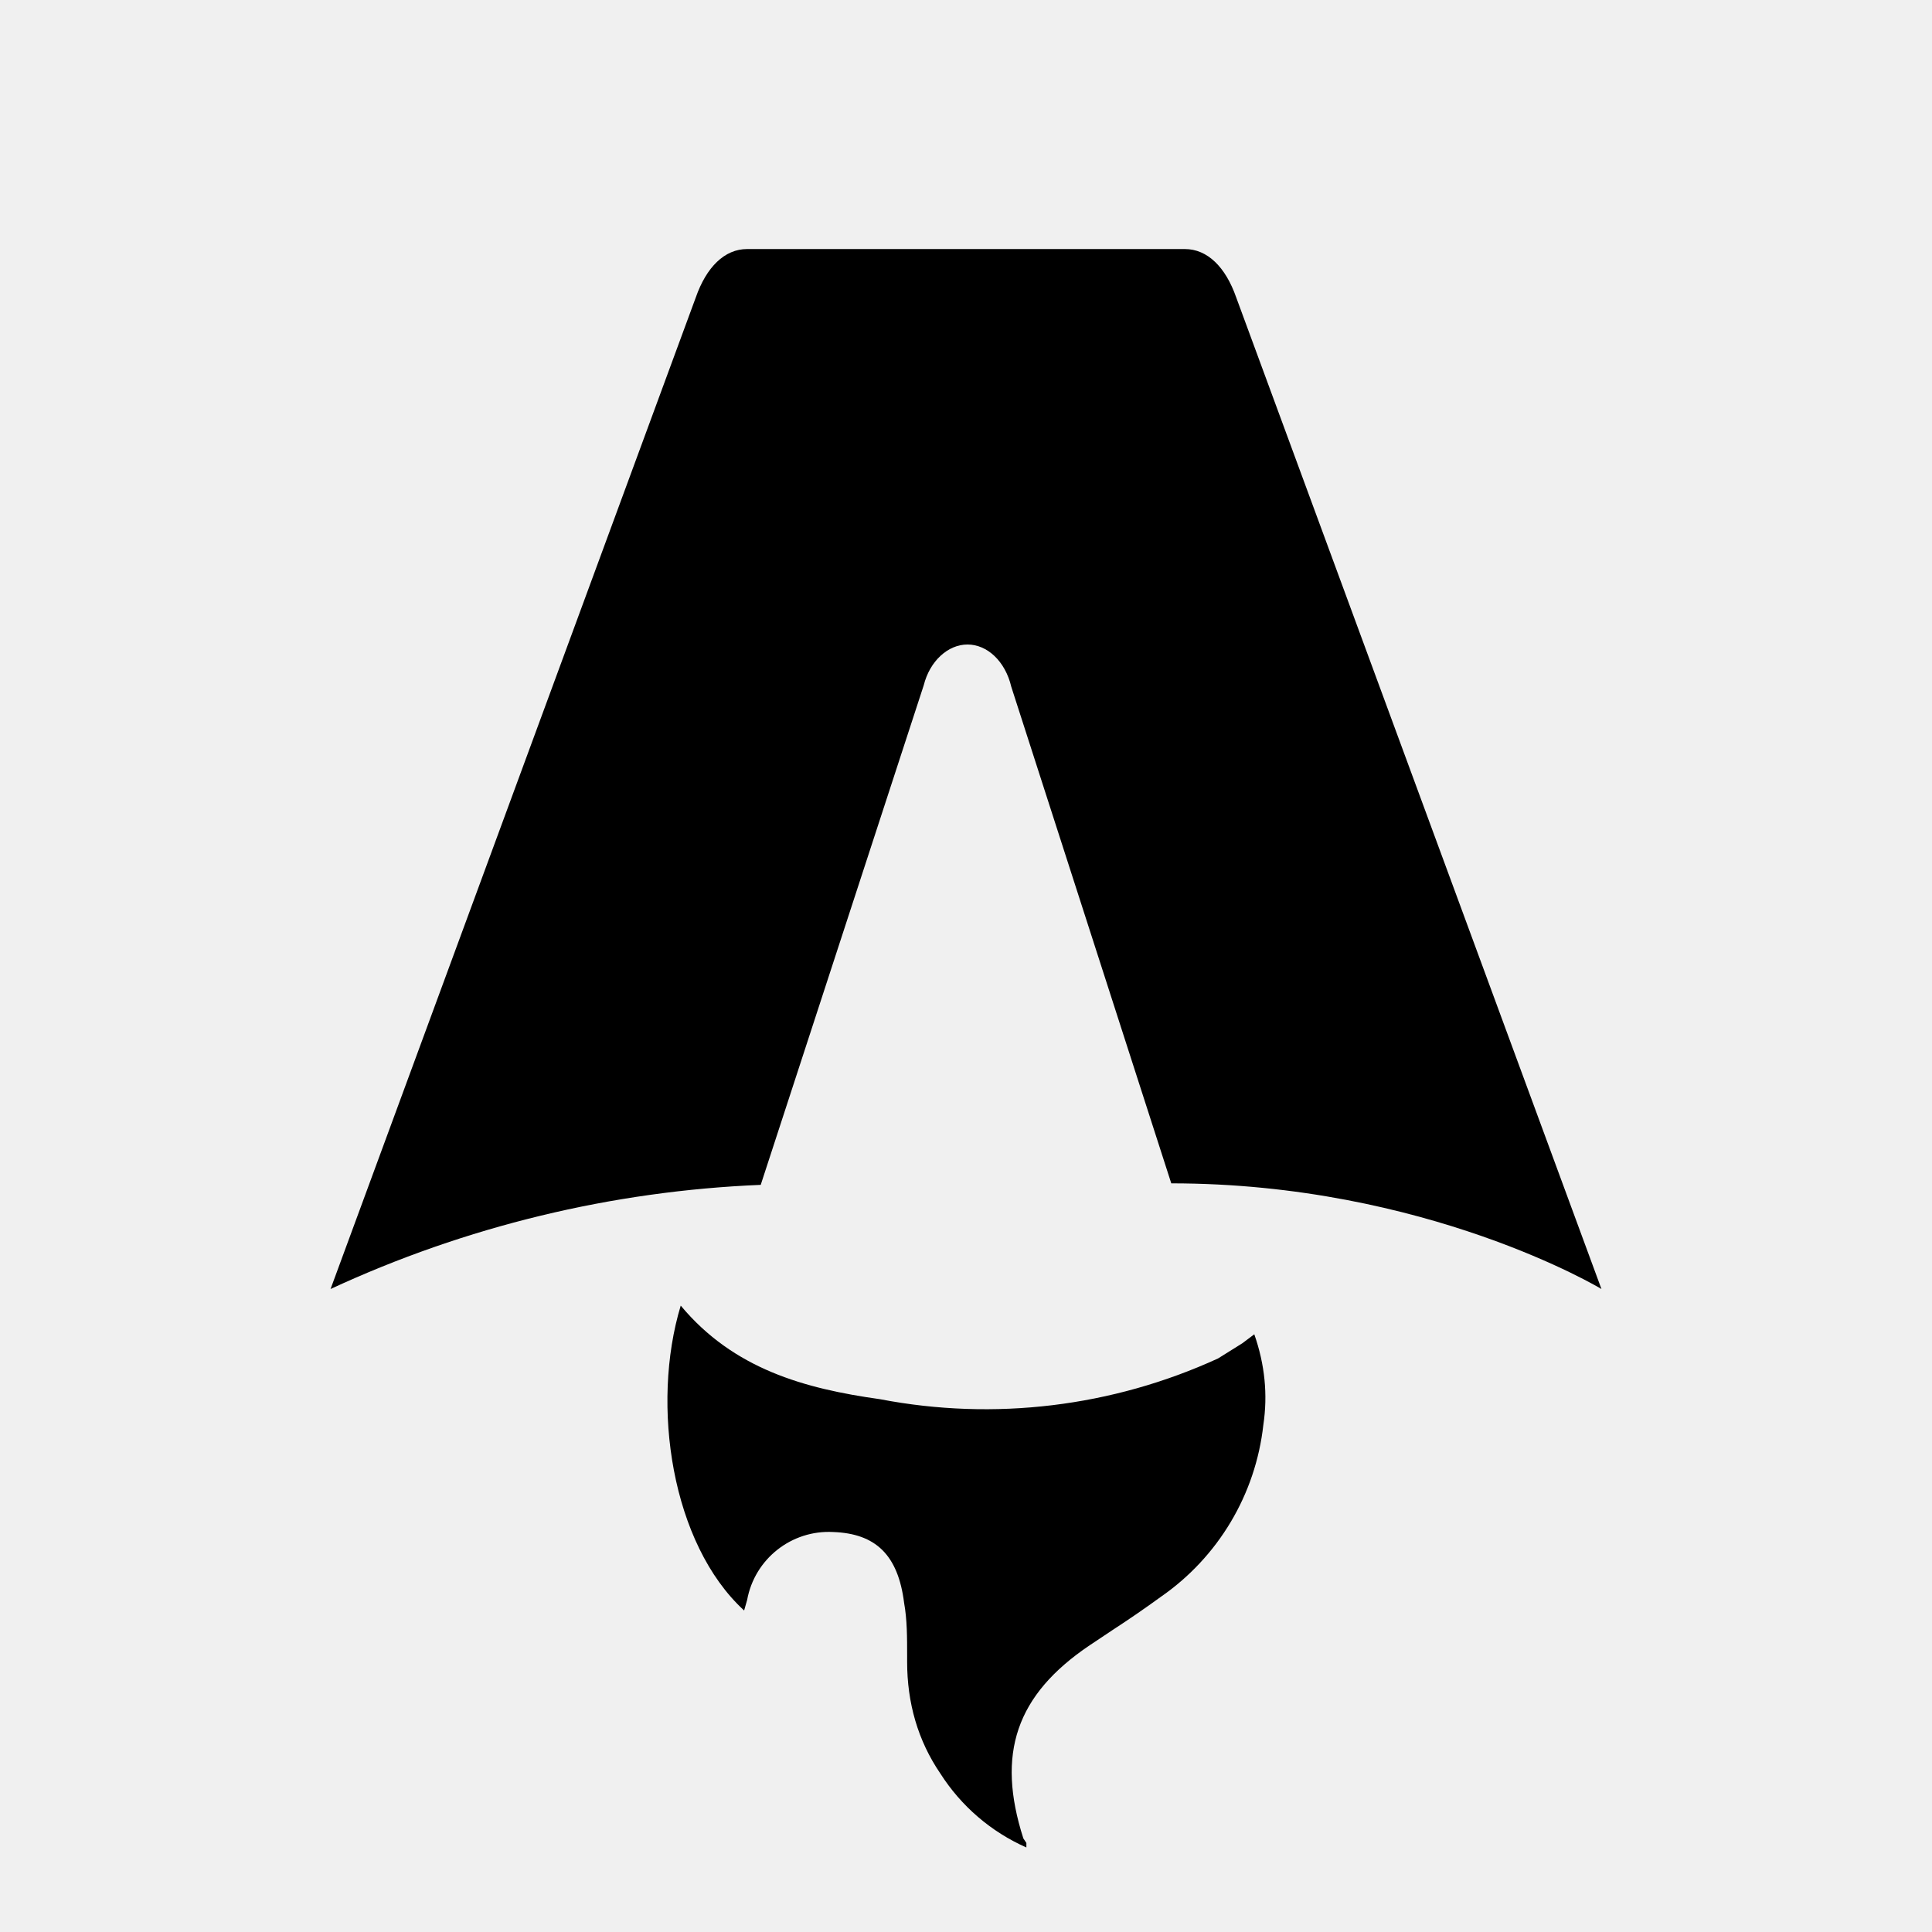
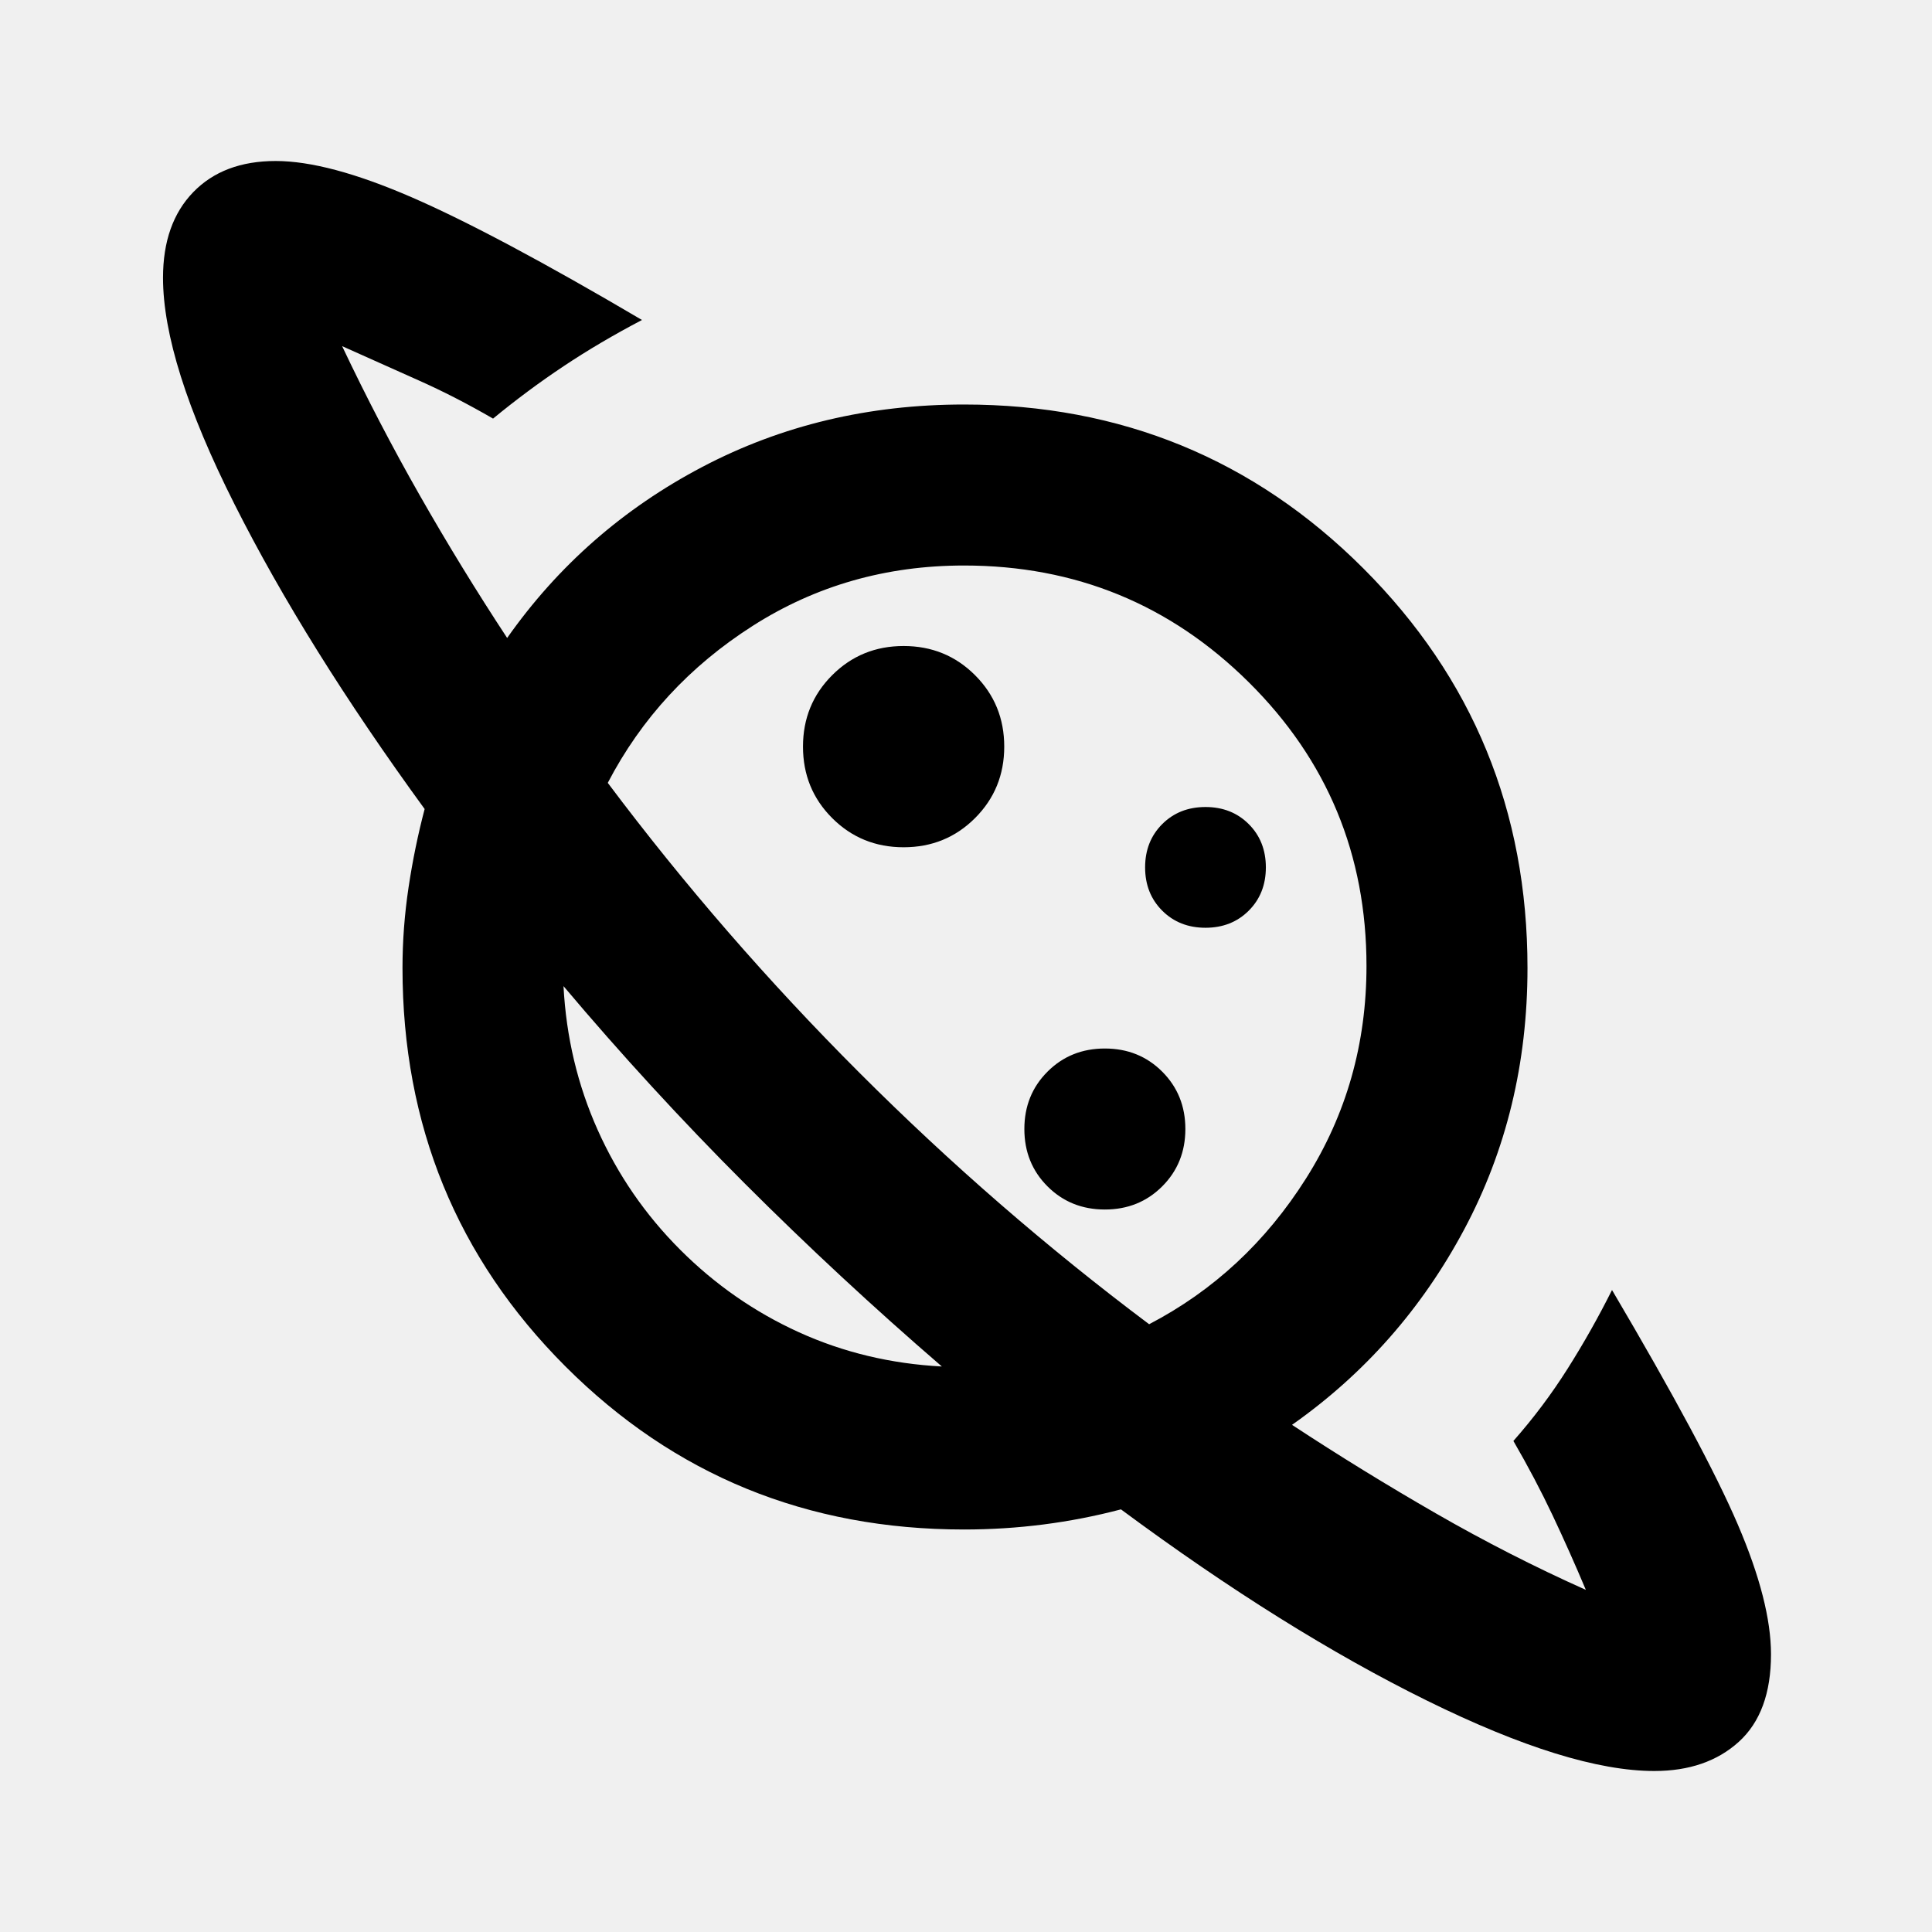
- <svg xmlns="http://www.w3.org/2000/svg" fill="none" viewBox="0 0 128 128">
-   <path d="M50.4 78.5a75.1 75.1 0 0 0-28.5 6.9l24.2-65.7c.7-2 1.9-3.2 3.4-3.2h29c1.5 0 2.7 1.2 3.4 3.2l24.2 65.7s-11.6-7-28.5-7L67 45.5c-.4-1.7-1.6-2.8-2.9-2.8-1.3 0-2.5 1.1-2.9 2.7L50.4 78.5Zm-1.1 28.2Zm-4.2-20.2c-2 6.6-.6 15.8 4.2 20.2a17.5 17.5 0 0 1 .2-.7 5.5 5.5 0 0 1 5.7-4.5c2.8.1 4.3 1.5 4.7 4.7.2 1.1.2 2.3.2 3.5v.4c0 2.7.7 5.2 2.2 7.4a13 13 0 0 0 5.7 4.9v-.3l-.2-.3c-1.8-5.6-.5-9.5 4.4-12.8l1.5-1a73 73 0 0 0 3.2-2.2 16 16 0 0 0 6.8-11.4c.3-2 .1-4-.6-6l-.8.6-1.6 1a37 37 0 0 1-22.4 2.7c-5-.7-9.7-2-13.2-6.2Z" />
+ <svg xmlns="http://www.w3.org/2000/svg" fill="none" viewBox="0 -960 960 960">
+   <path d="M449-539q21 0 35.5-14.5T499-589q0-21-14.5-35.5T449-639q-21 0-35.5 14.5T399-589q0 21 14.5 35.5T449-539ZM822-80q-42 0-113-35t-152-95q-19 5-38.5 7.5T479-200q-117 0-198-81t-81-198q0-20 3-40t8-39q-59-81-94.5-151.5T81-822q0-27 15-42.5t41-15.5q26 0 67.5 18T319-801q-21 11-39 23t-35 26q-19-11-37-19t-38-17q18 38 38.5 74t43.5 71q38-54 97-85t130-31q117 0 198.5 81.5T759-479q0 71-31.5 130T642-252q35 23 71.5 44t74.5 38q-8-19-16.5-37T752-244q15-17 27-36t22-39q46 78 62.5 116.5T880-138q0 29-16 43.5T822-80ZM549-359q17 0 28.5-11.5T589-399q0-17-11.5-28.5T549-439q-17 0-28.5 11.5T509-399q0 17 11.5 28.5T549-359Zm50-140q13 0 21.5-8.5T629-529q0-13-8.5-21.5T599-559q-13 0-21.5 8.5T569-529q0 13 8.5 21.5T599-499ZM468-281q-51-44-98-91t-90-98q2 38 17 71.5t41 59.5q26 26 59 41t71 17Zm103-21q48-25 78-72.5T679-480q0-83-58.5-141T479-679q-58 0-105 30t-72 78q57 76 125 144t144 125Zm-197-73Zm117-116Z" />
  <style>
        path { fill: #000; }
        @media (prefers-color-scheme: dark) {
            path { fill: #FFF; }
        }
    </style>
</svg>
